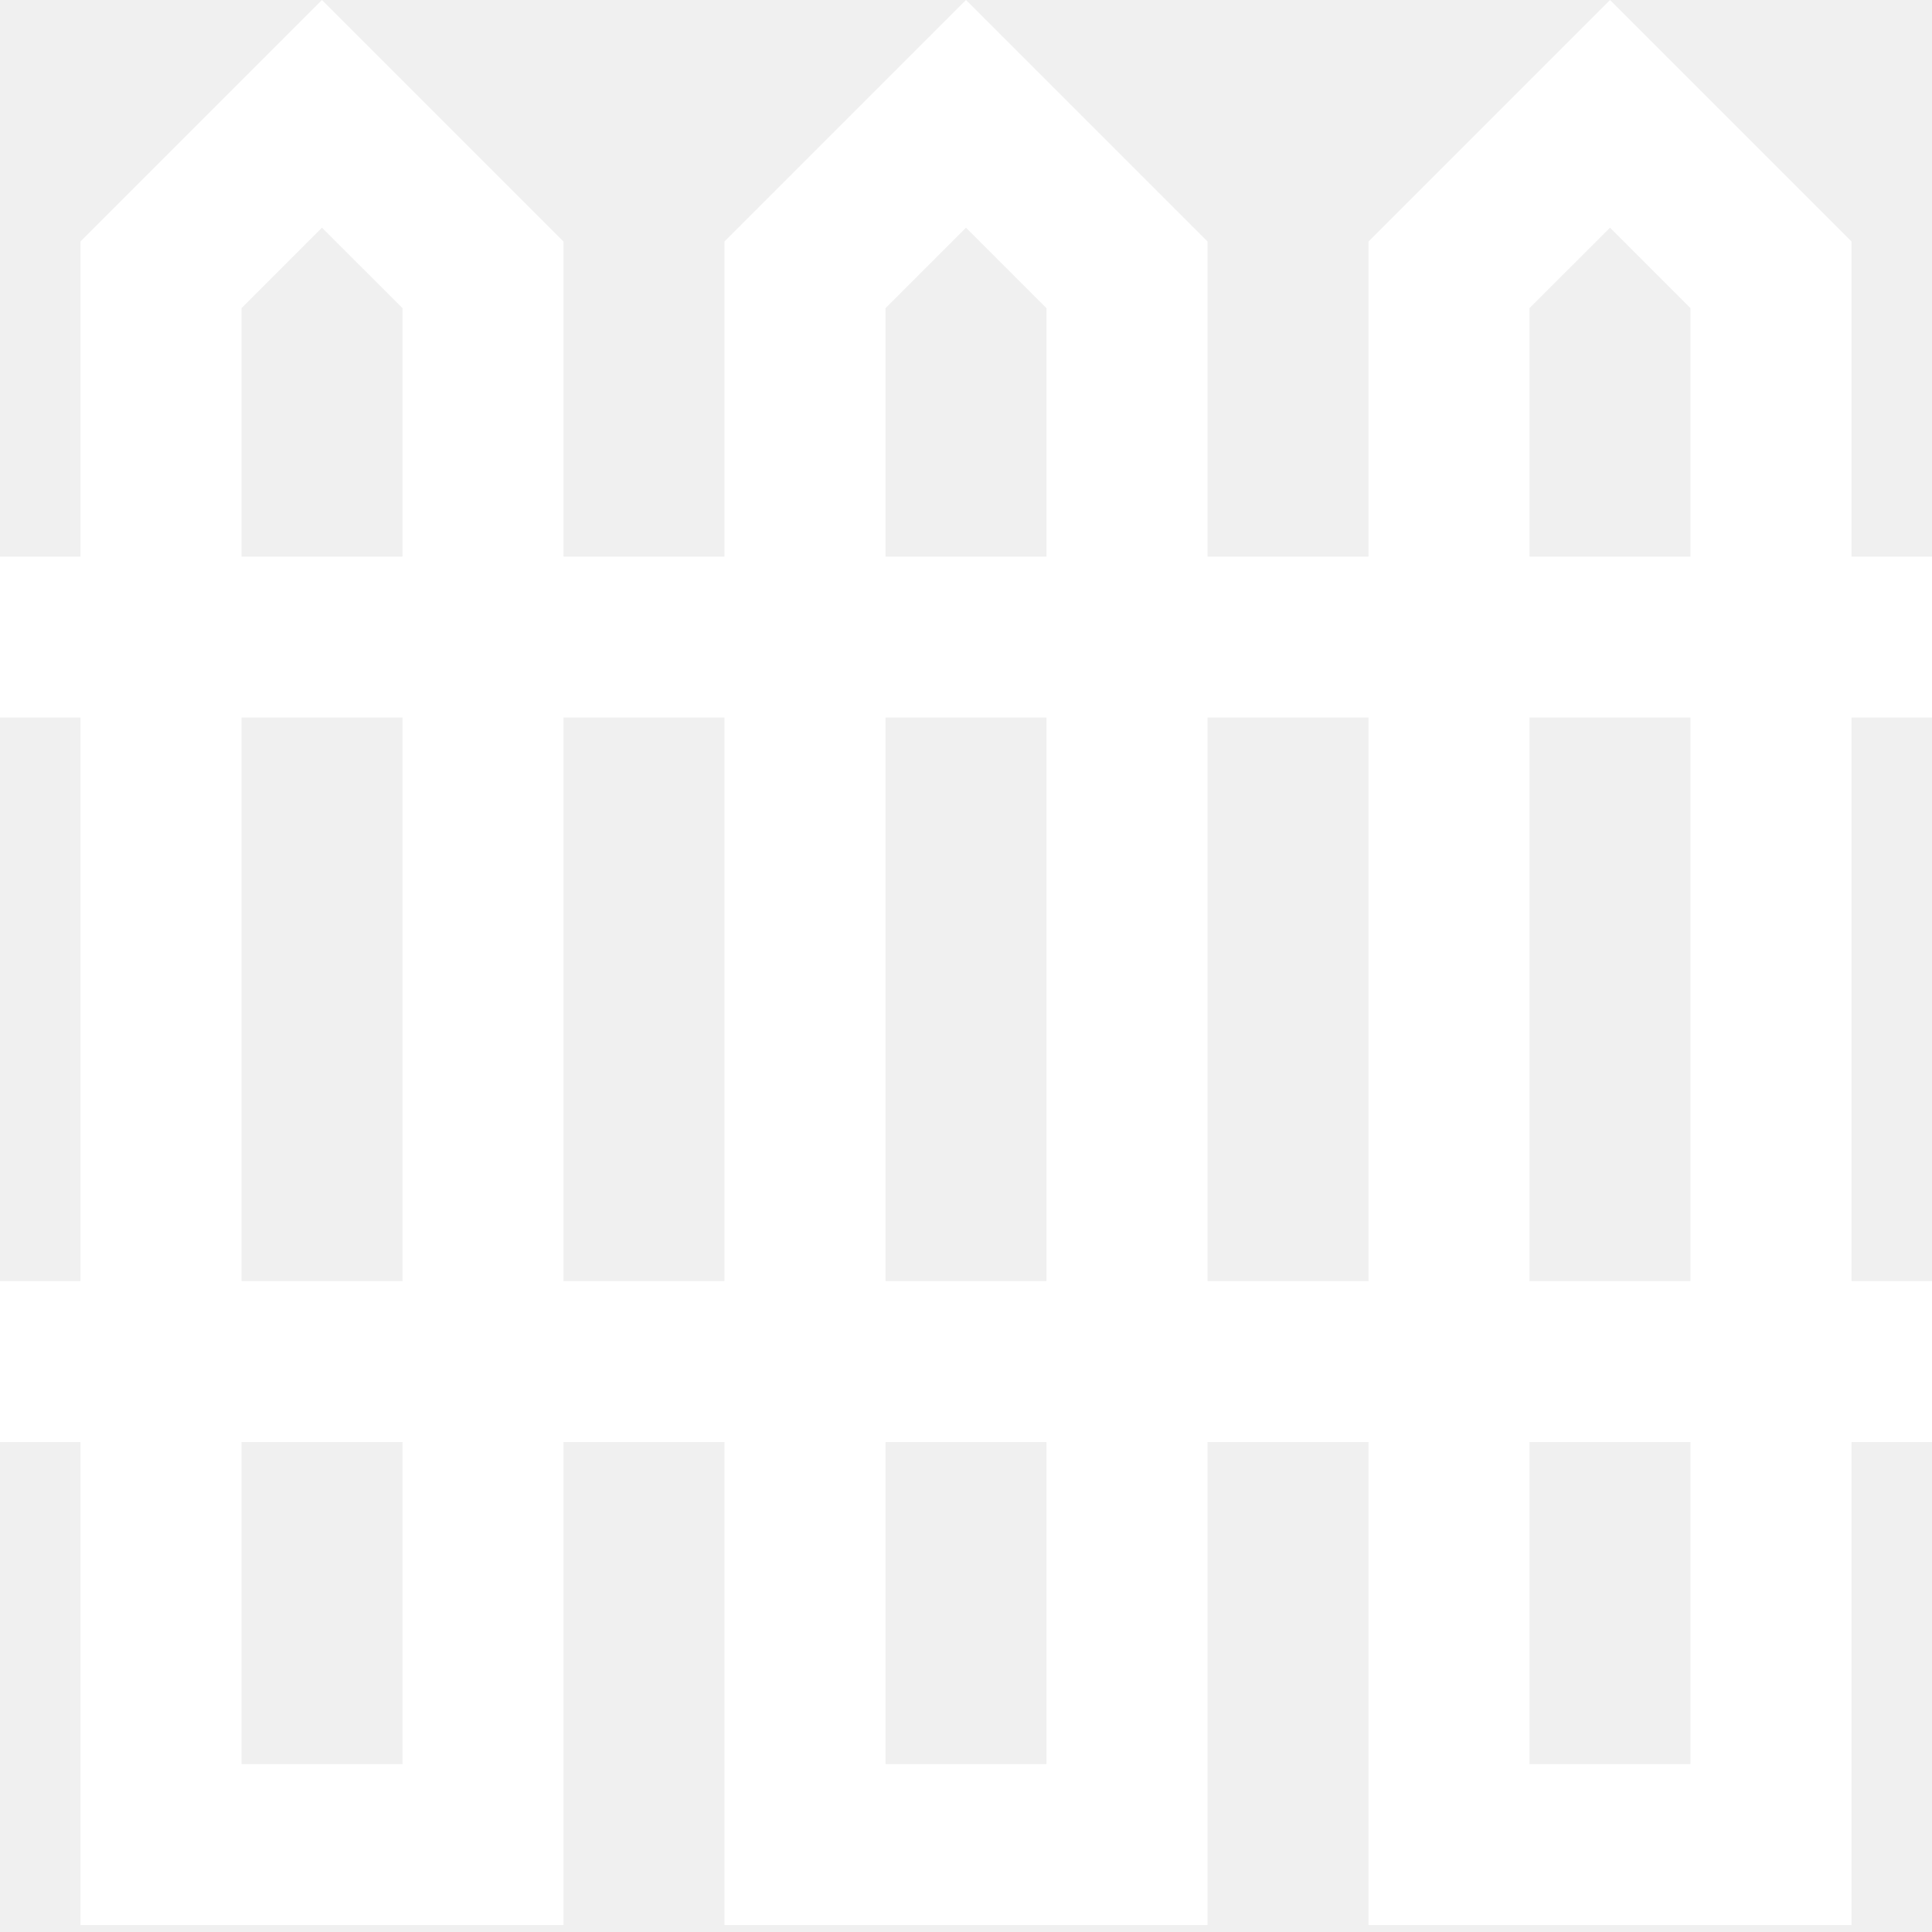
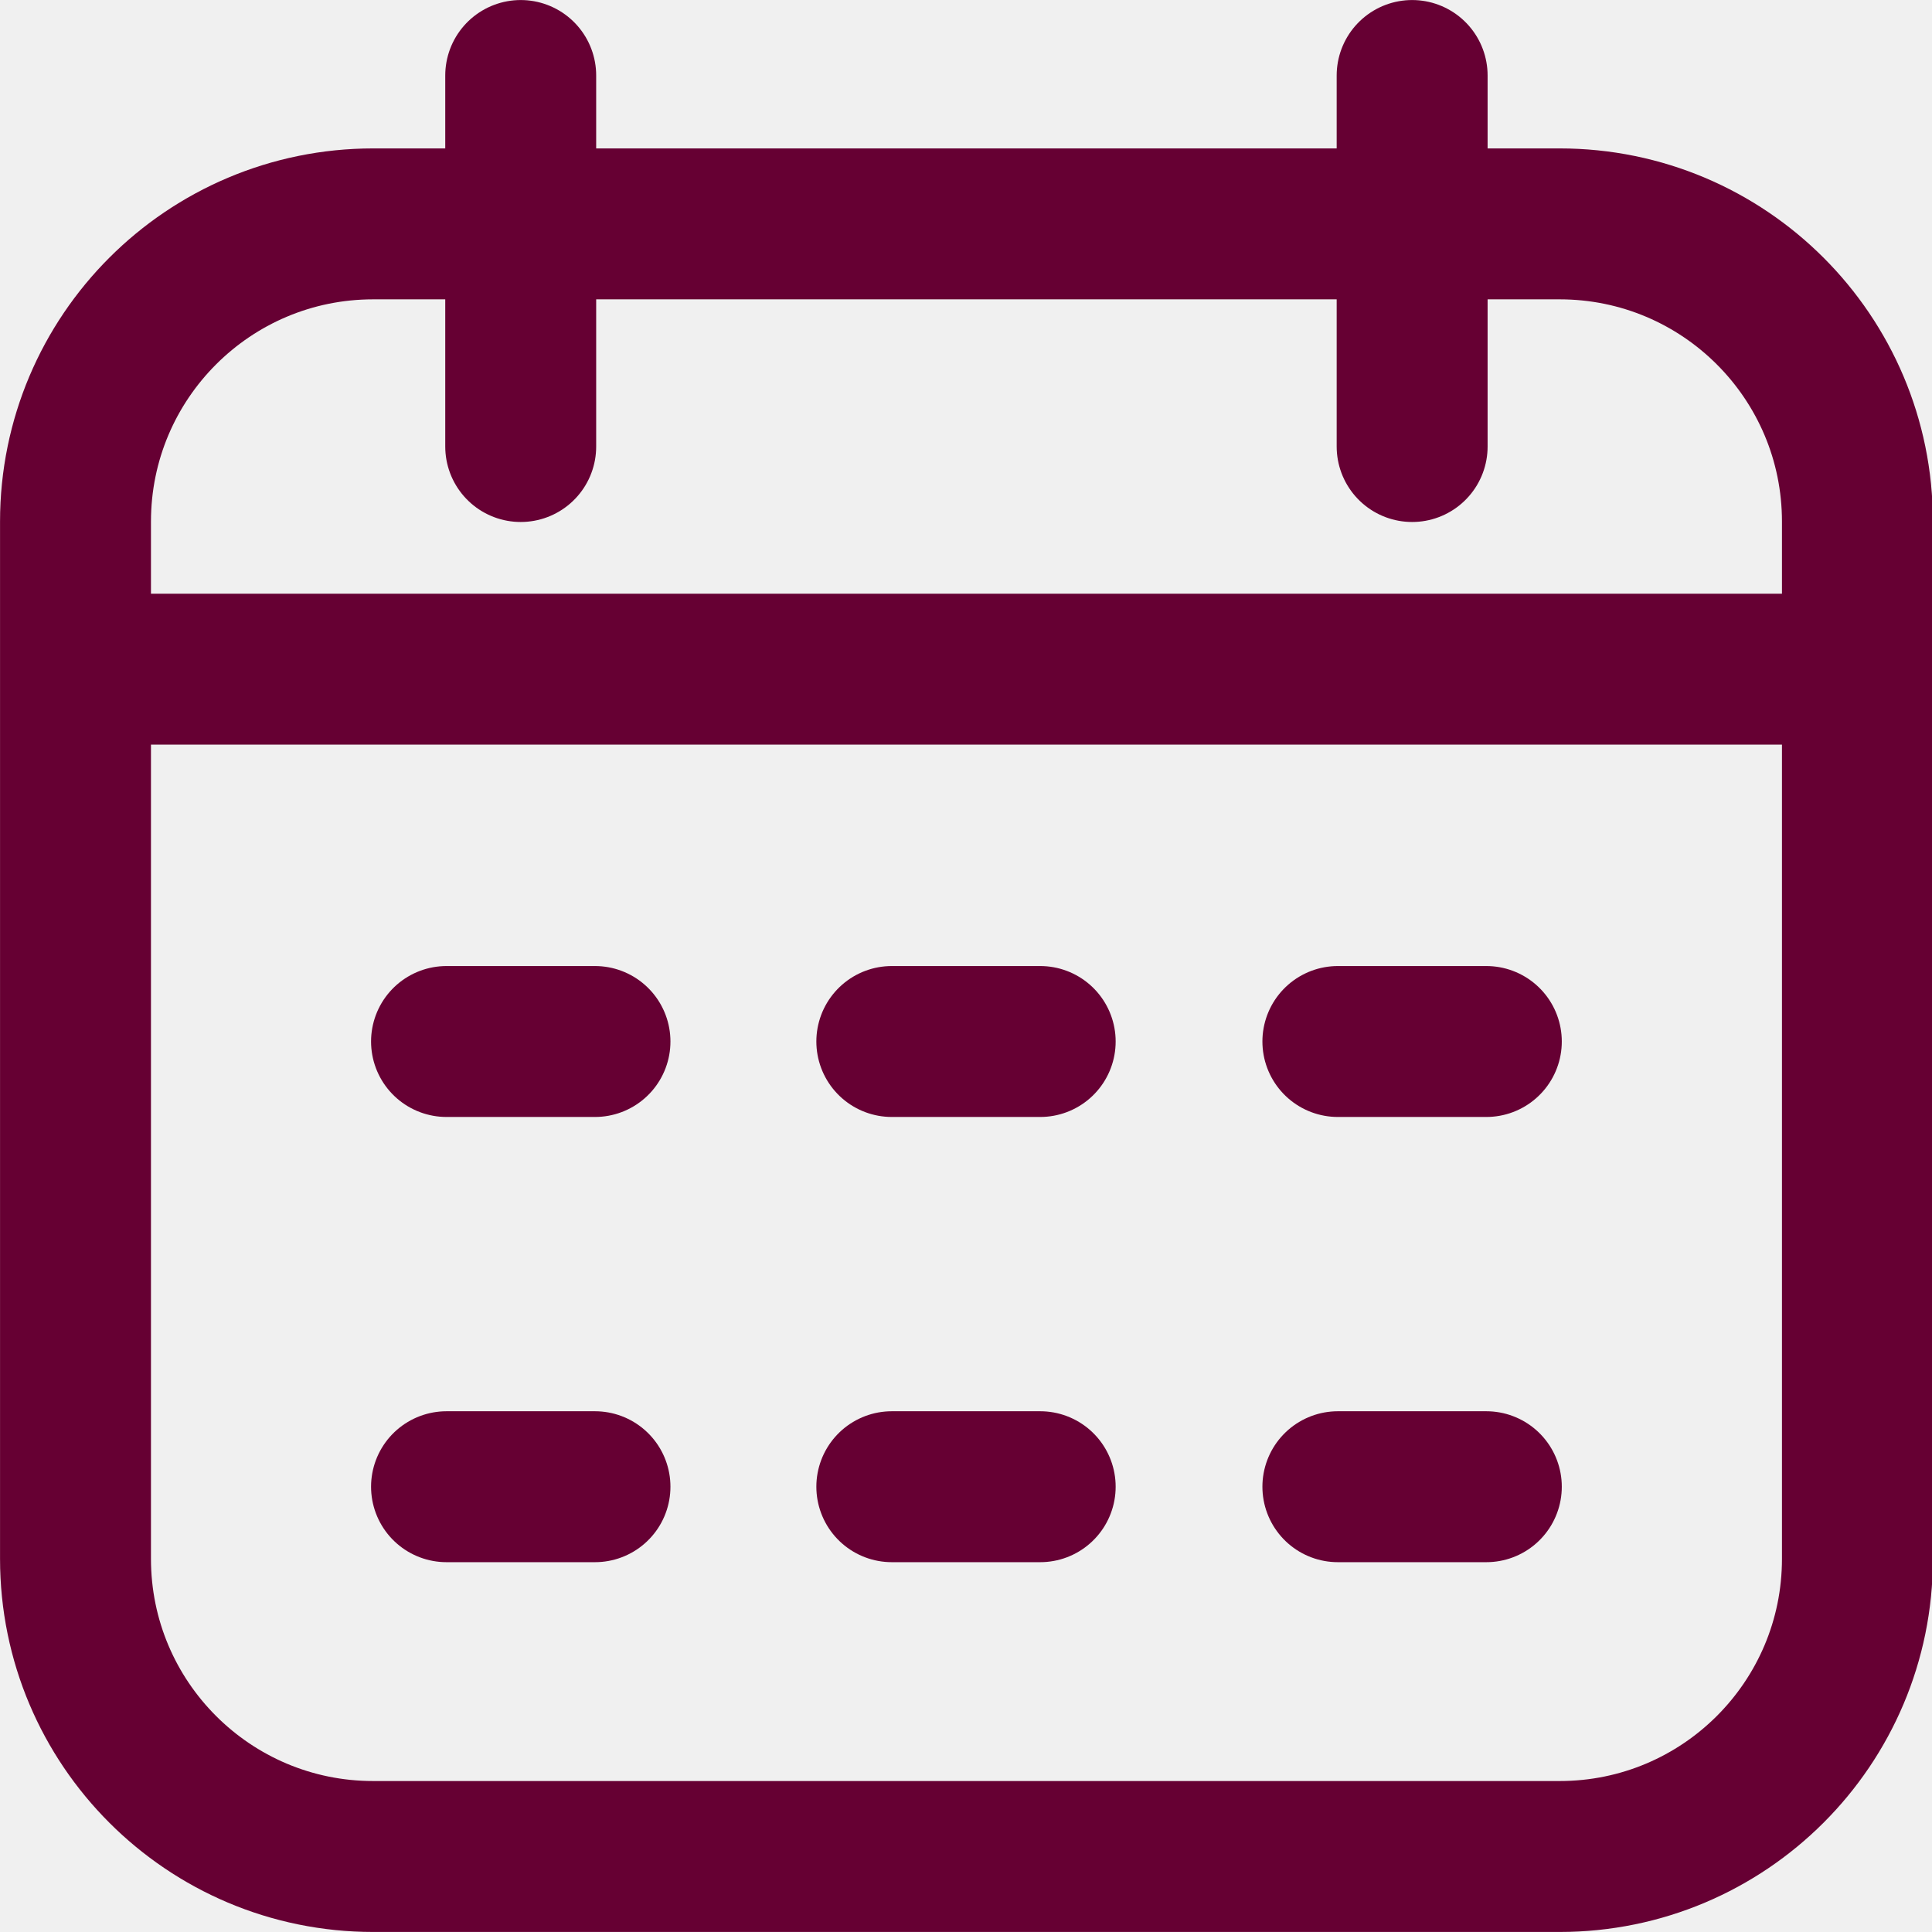
- <svg xmlns="http://www.w3.org/2000/svg" width="20" height="20" viewBox="0 0 20 20" fill="none">
-   <path d="M20 7.428V5.762H19.167V2.5L16.667 0L14.167 2.5V5.762H12.5V2.5L10 0L7.5 2.5V5.762H5.833V2.5L3.333 0L0.833 2.5V5.762H0V7.428H0.833V13.262H0V14.928H0.833V19.928H5.833V14.928H7.5V19.928H12.5V14.928H14.167V19.928H19.167V14.928H20V13.262H19.167V7.428H20ZM15.833 3.19L16.667 2.357L17.5 3.19V5.762H15.833V3.19ZM9.167 3.19L10 2.357L10.833 3.19V5.762H9.167V3.19ZM10.833 7.428V13.262H9.167V7.428H10.833ZM2.5 3.19L3.333 2.357L4.167 3.19V5.762H2.5V3.19ZM2.5 7.428H4.167V13.262H2.5V7.428ZM4.167 18.262H2.5V14.928H4.167V18.262ZM5.833 13.262V7.428H7.5V13.262H5.833ZM10.833 18.262H9.167V14.928H10.833V18.262ZM12.5 13.262V7.428H14.167V13.262H12.5ZM17.5 18.262H15.833V14.928H17.5V18.262ZM17.5 13.262H15.833V7.428H17.5V13.262Z" fill="white" />
+ <svg xmlns="http://www.w3.org/2000/svg" width="25" height="25" viewBox="0 0 25 25" fill="none">
+   <mask id="mask0_117_1173" style="mask-type:luminance" maskUnits="userSpaceOnUse" x="0" y="0" width="25" height="25">
+     <path d="M24.976 24.976V0.024H0.024V24.976H24.976Z" fill="white" stroke="white" stroke-width="0.049" />
+   </mask>
+   <g mask="url(#mask0_117_1173)">
+     <path d="M11.54 19.238H13.46M17.312 19.238H19.233M5.778 19.238H7.699M11.54 13.477H13.46M17.312 13.477H19.233M5.778 13.477H7.699M0.977 8.659H24.035M18.273 5.778V0.977M6.738 5.778V0.977M4.829 24.023H20.182C22.31 24.023 24.035 22.299 24.035 20.171V6.749C24.035 4.622 22.31 2.897 20.182 2.897H4.829C2.701 2.897 0.977 4.622 0.977 6.749V20.171C0.977 22.299 2.701 24.023 4.829 24.023Z" stroke="#660033" stroke-width="1.953" stroke-miterlimit="10" stroke-linecap="round" stroke-linejoin="round" />
+   </g>
</svg>
